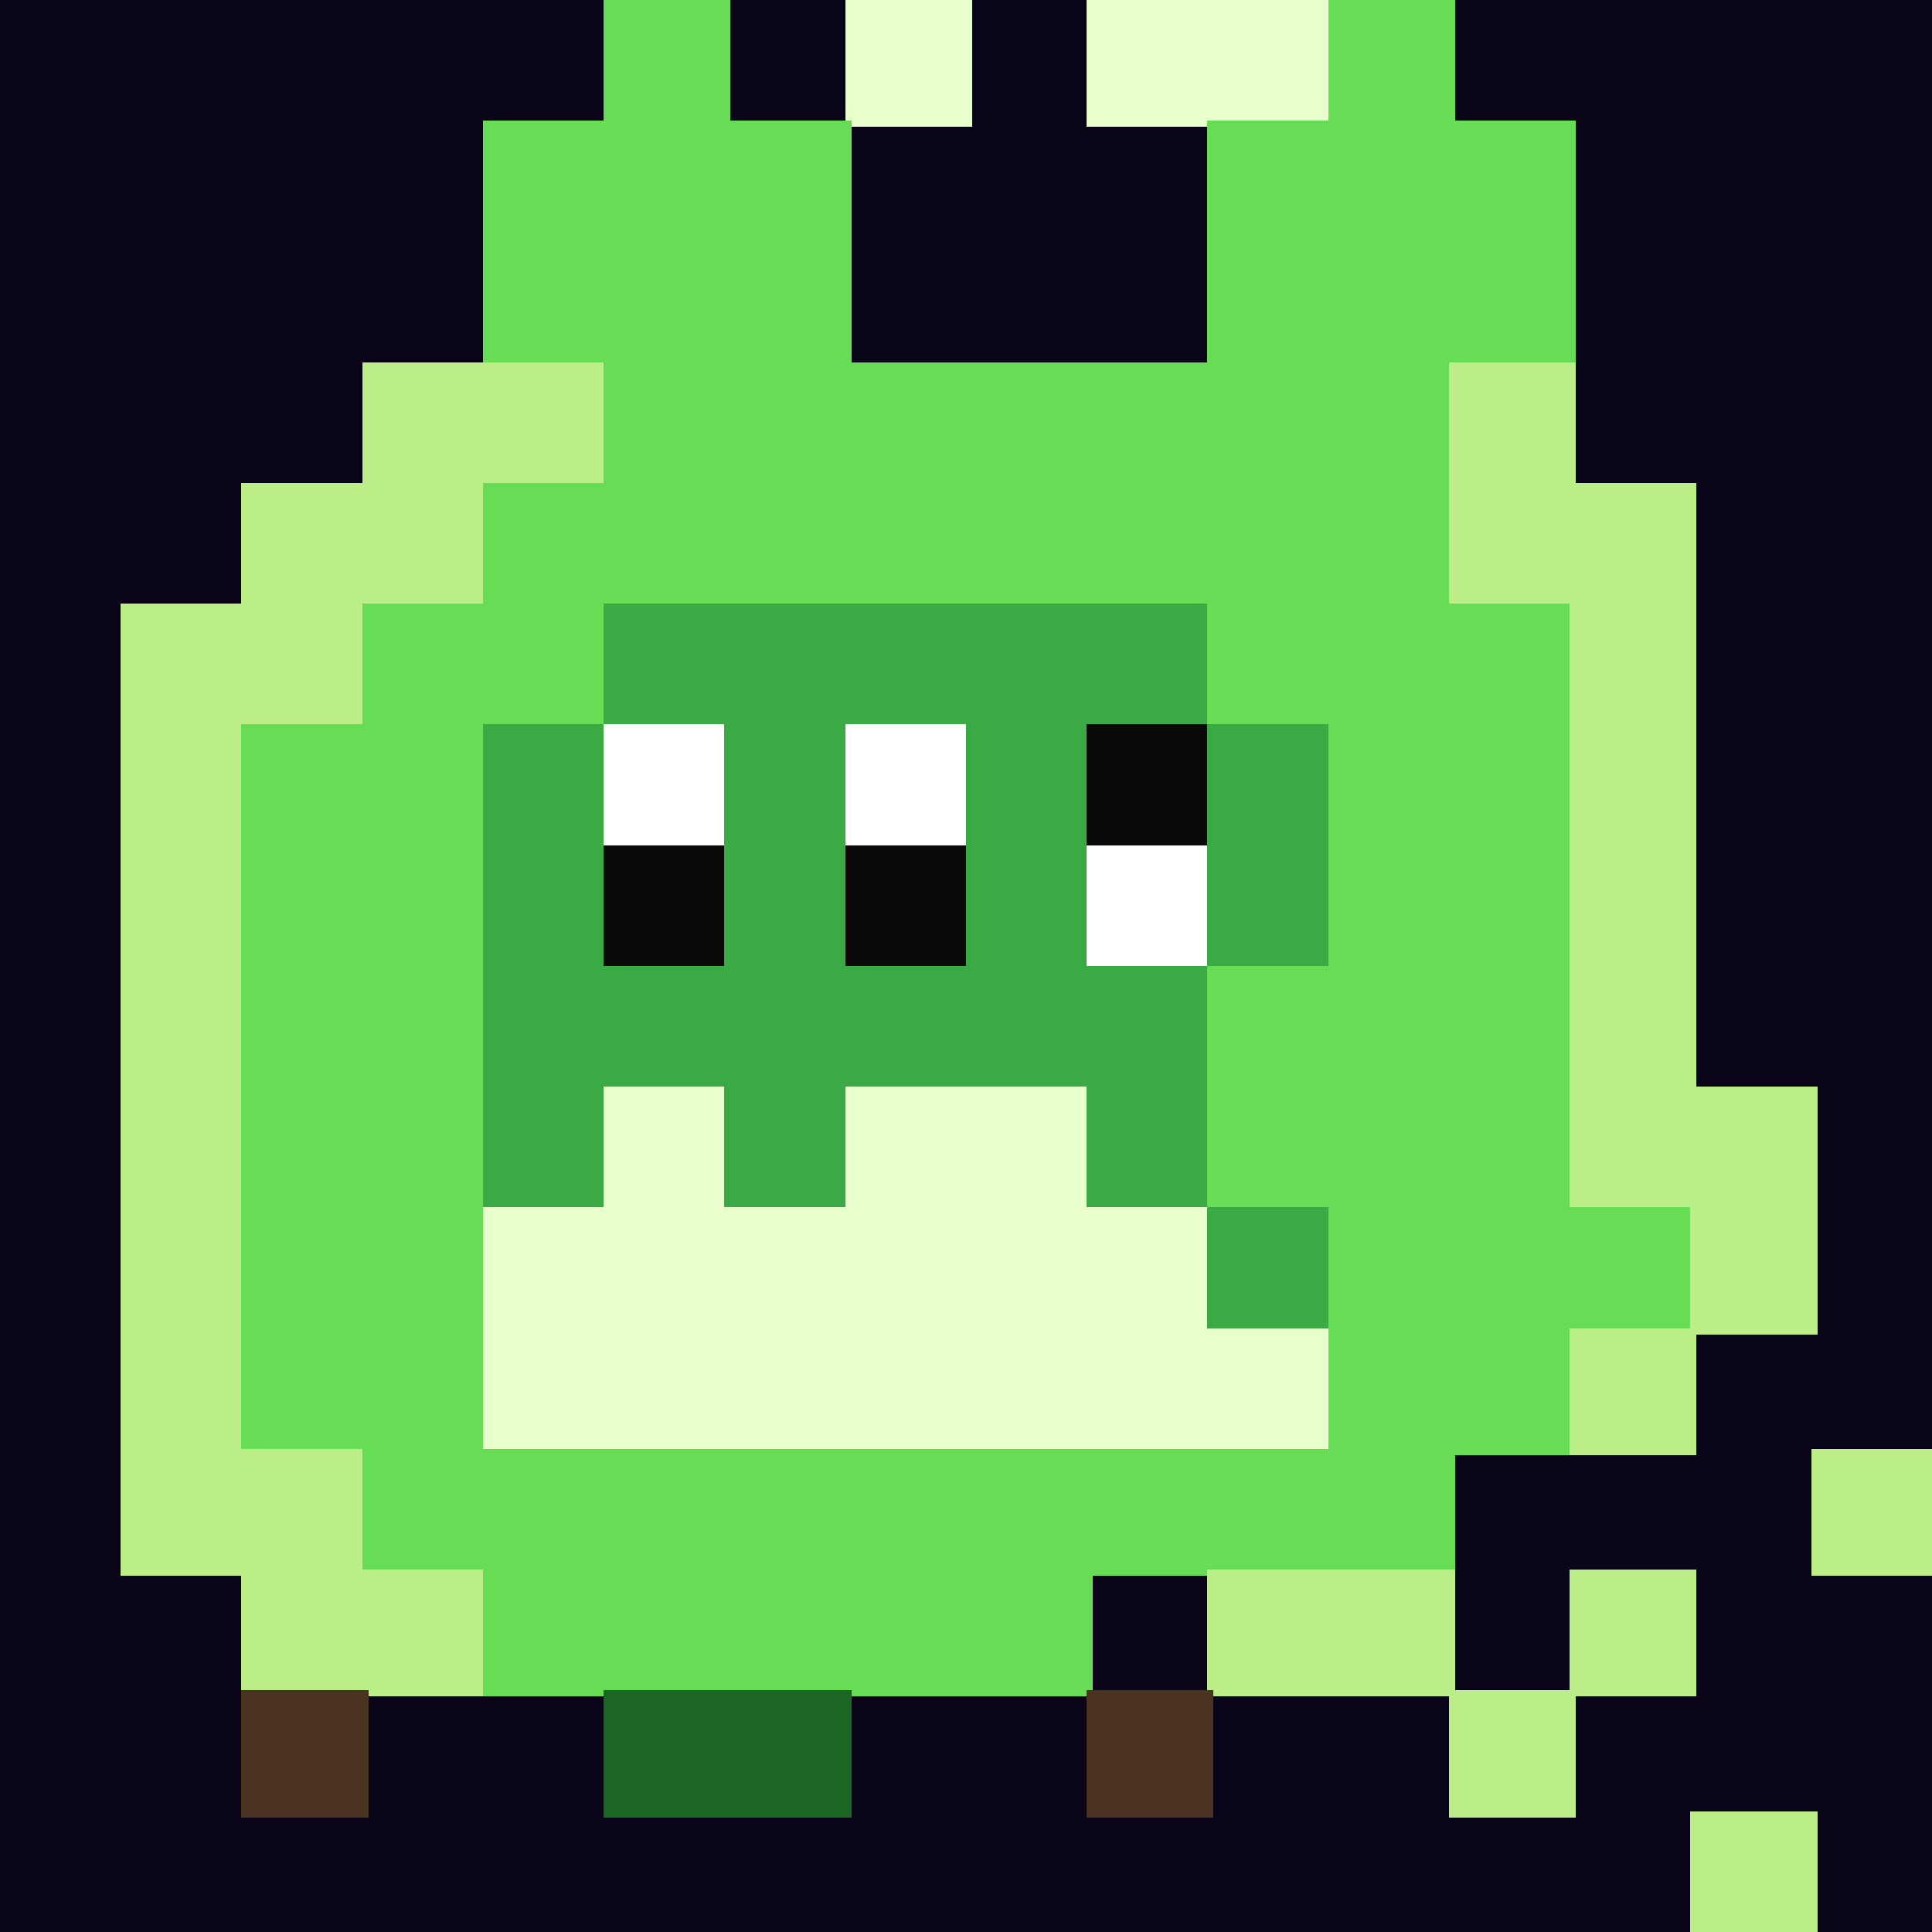
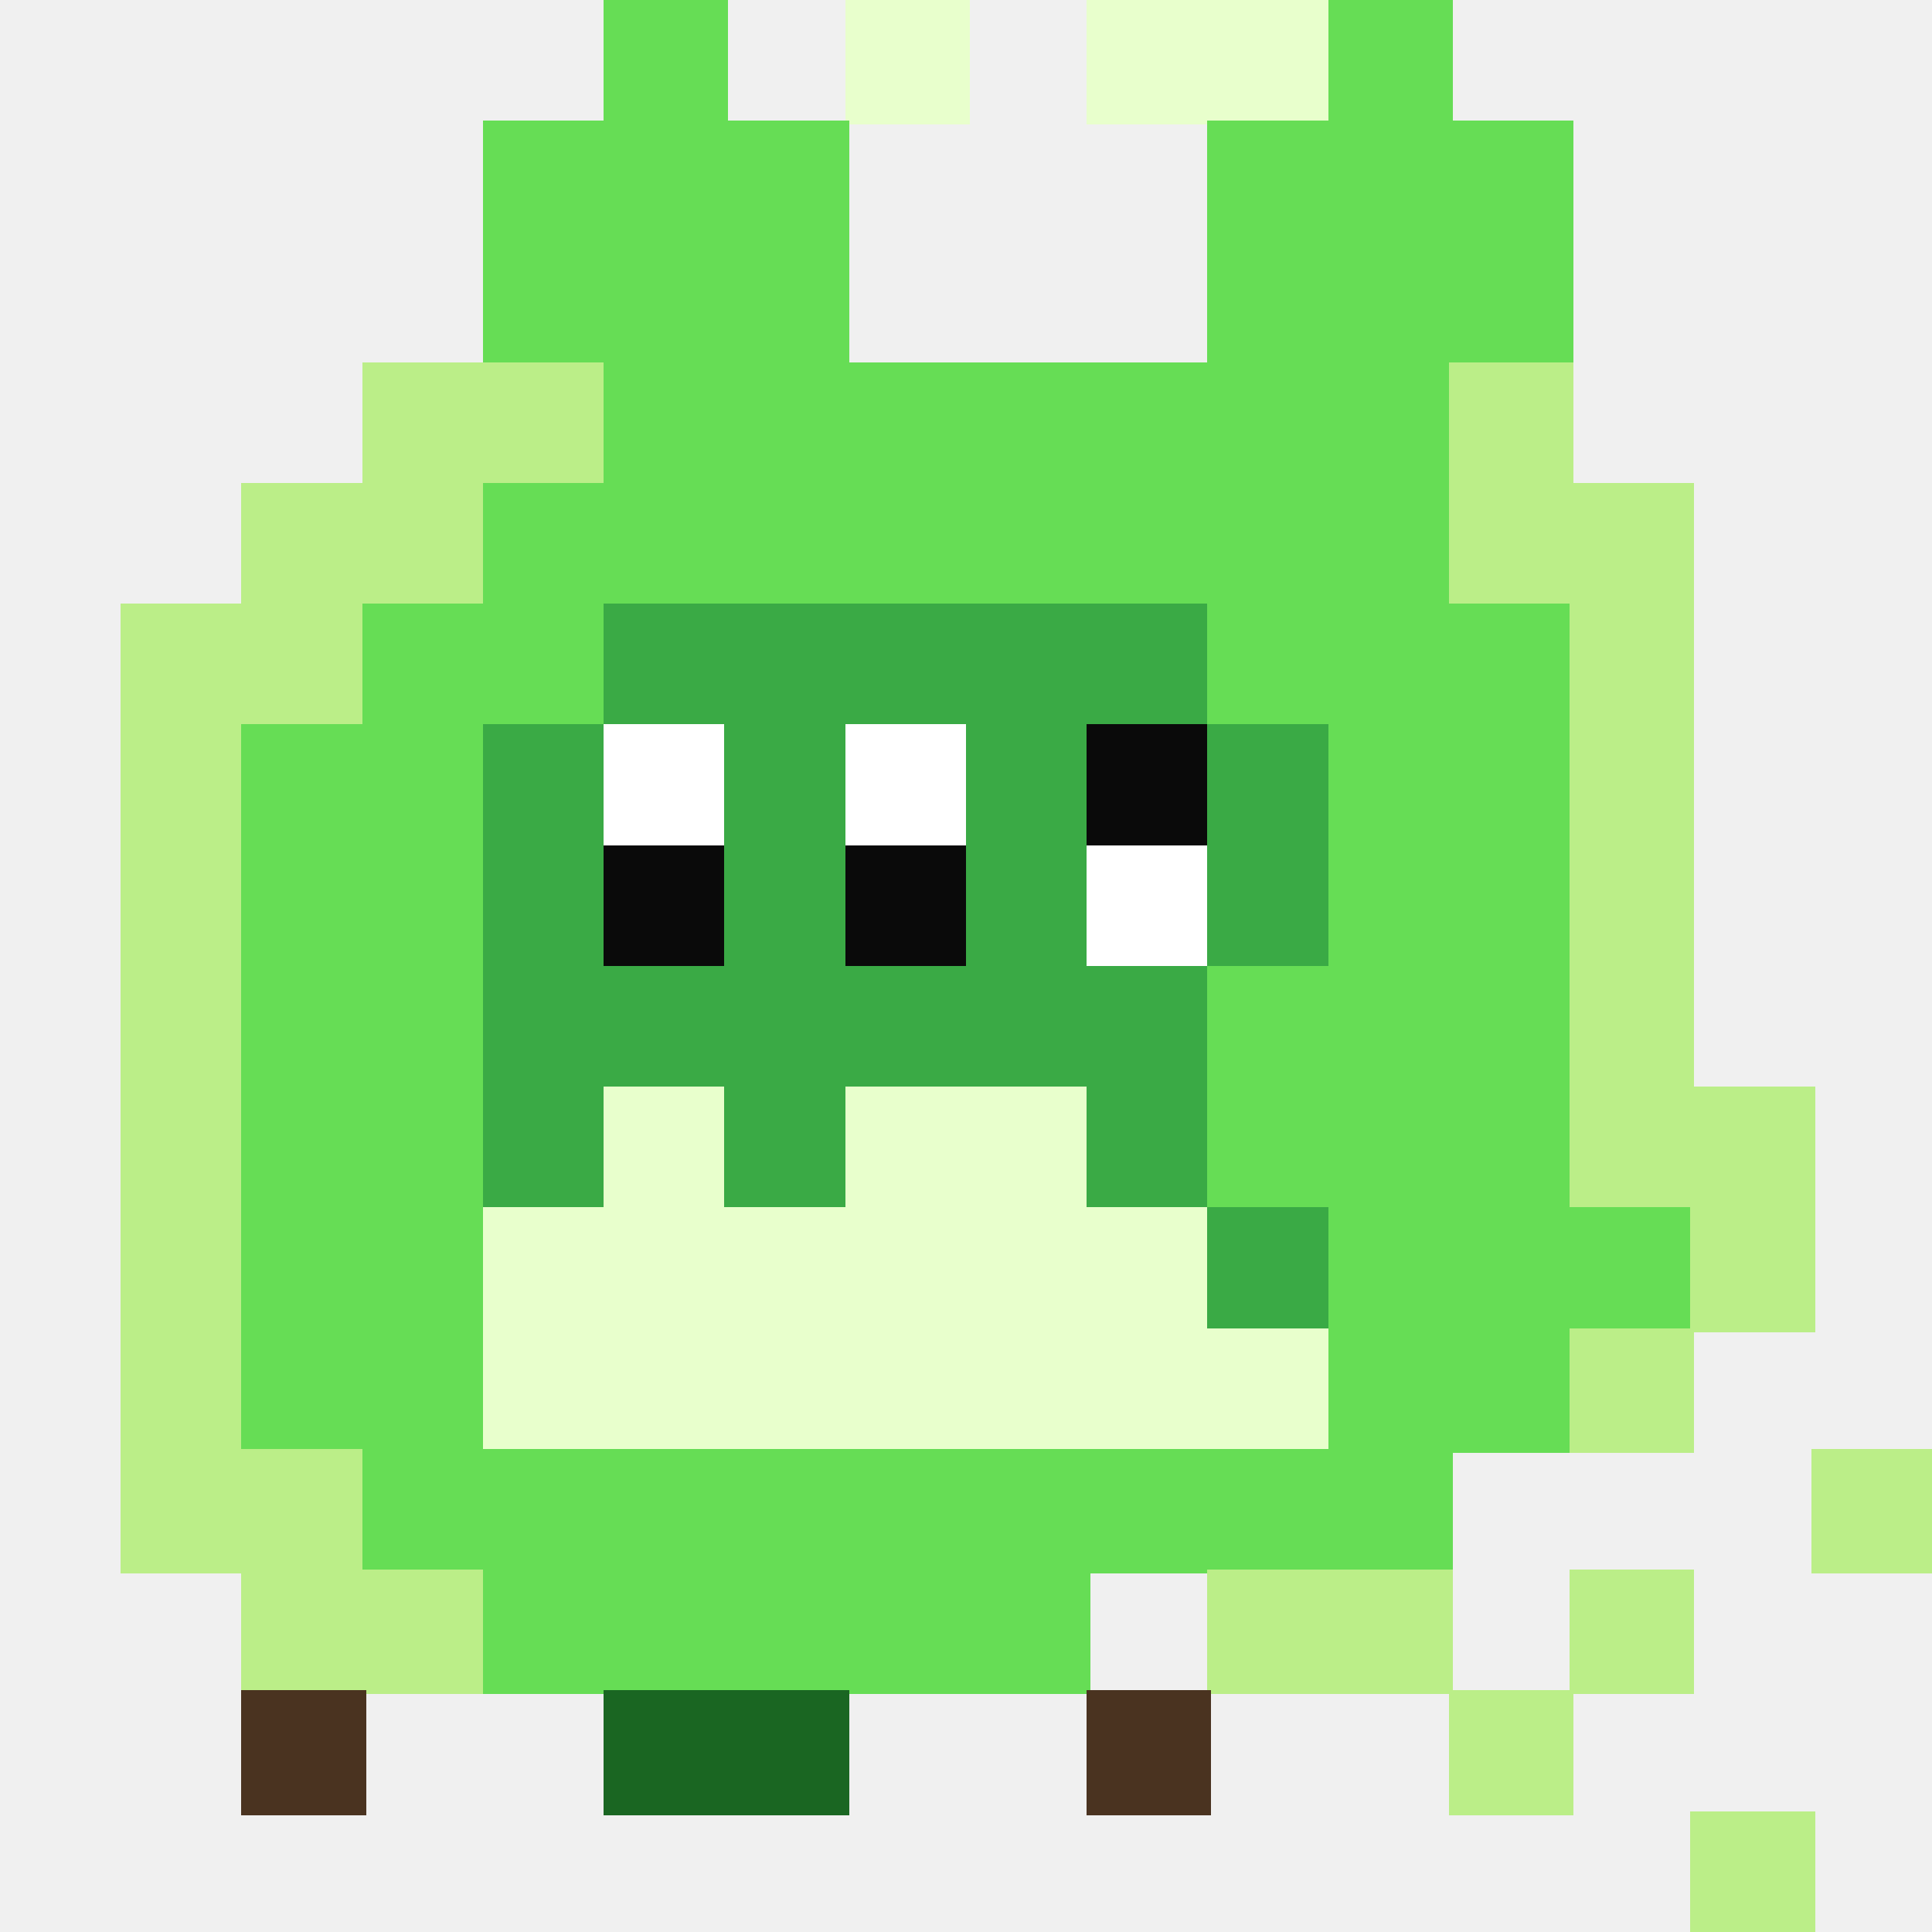
- <svg xmlns="http://www.w3.org/2000/svg" viewBox="0 0 160 160" width="160" height="160" shape-rendering="crispEdges">
-   <rect width="160" height="160" fill="#0a0418" />
-   <rect x="50.00" y="0.00" width="10.50" height="10.50" fill="#66dd55" />
-   <rect x="70.00" y="0.00" width="10.50" height="10.50" fill="#e8ffcc" />
-   <rect x="90.00" y="0.00" width="10.50" height="10.50" fill="#e8ffcc" />
-   <rect x="100.00" y="0.00" width="10.50" height="10.50" fill="#e8ffcc" />
-   <rect x="110.00" y="0.00" width="10.50" height="10.50" fill="#66dd55" />
-   <rect x="40.00" y="10.00" width="10.50" height="10.50" fill="#66dd55" />
-   <rect x="50.00" y="10.00" width="10.50" height="10.50" fill="#66dd55" />
-   <rect x="60.00" y="10.00" width="10.50" height="10.50" fill="#66dd55" />
-   <rect x="100.00" y="10.00" width="10.50" height="10.50" fill="#66dd55" />
-   <rect x="110.00" y="10.00" width="10.50" height="10.50" fill="#66dd55" />
-   <rect x="120.00" y="10.00" width="10.50" height="10.50" fill="#66dd55" />
-   <rect x="40.00" y="20.00" width="10.50" height="10.50" fill="#66dd55" />
-   <rect x="50.00" y="20.00" width="10.50" height="10.50" fill="#66dd55" />
-   <rect x="60.00" y="20.00" width="10.50" height="10.50" fill="#66dd55" />
-   <rect x="100.00" y="20.00" width="10.50" height="10.50" fill="#66dd55" />
-   <rect x="110.00" y="20.00" width="10.50" height="10.50" fill="#66dd55" />
-   <rect x="120.00" y="20.00" width="10.50" height="10.50" fill="#66dd55" />
-   <rect x="30.00" y="30.00" width="10.50" height="10.50" fill="#bbee88" />
-   <rect x="40.00" y="30.00" width="10.50" height="10.50" fill="#bbee88" />
-   <rect x="50.00" y="30.00" width="10.50" height="10.50" fill="#66dd55" />
-   <rect x="60.00" y="30.00" width="10.50" height="10.50" fill="#66dd55" />
-   <rect x="70.00" y="30.00" width="10.50" height="10.50" fill="#66dd55" />
-   <rect x="80.00" y="30.00" width="10.50" height="10.50" fill="#66dd55" />
-   <rect x="90.00" y="30.00" width="10.50" height="10.50" fill="#66dd55" />
-   <rect x="100.00" y="30.00" width="10.50" height="10.50" fill="#66dd55" />
-   <rect x="110.00" y="30.00" width="10.50" height="10.50" fill="#66dd55" />
-   <rect x="120.00" y="30.00" width="10.50" height="10.50" fill="#bbee88" />
-   <rect x="20.00" y="40.00" width="10.50" height="10.50" fill="#bbee88" />
-   <rect x="30.00" y="40.00" width="10.50" height="10.50" fill="#bbee88" />
-   <rect x="40.00" y="40.00" width="10.50" height="10.50" fill="#66dd55" />
-   <rect x="50.00" y="40.00" width="10.50" height="10.50" fill="#66dd55" />
-   <rect x="60.00" y="40.00" width="10.50" height="10.50" fill="#66dd55" />
-   <rect x="70.00" y="40.00" width="10.50" height="10.50" fill="#66dd55" />
-   <rect x="80.00" y="40.00" width="10.50" height="10.50" fill="#66dd55" />
-   <rect x="90.00" y="40.00" width="10.50" height="10.50" fill="#66dd55" />
-   <rect x="100.00" y="40.00" width="10.50" height="10.50" fill="#66dd55" />
-   <rect x="110.00" y="40.00" width="10.50" height="10.50" fill="#66dd55" />
-   <rect x="120.00" y="40.00" width="10.50" height="10.50" fill="#bbee88" />
-   <rect x="130.00" y="40.00" width="10.50" height="10.50" fill="#bbee88" />
-   <rect x="10.00" y="50.00" width="10.50" height="10.50" fill="#bbee88" />
-   <rect x="20.00" y="50.00" width="10.50" height="10.50" fill="#bbee88" />
-   <rect x="30.00" y="50.00" width="10.50" height="10.50" fill="#66dd55" />
-   <rect x="40.00" y="50.00" width="10.50" height="10.50" fill="#66dd55" />
-   <rect x="50.00" y="50.00" width="10.50" height="10.50" fill="#3aaa45" />
-   <rect x="60.00" y="50.00" width="10.50" height="10.50" fill="#3aaa45" />
-   <rect x="70.00" y="50.00" width="10.50" height="10.50" fill="#3aaa45" />
-   <rect x="80.00" y="50.00" width="10.50" height="10.50" fill="#3aaa45" />
-   <rect x="90.00" y="50.00" width="10.50" height="10.50" fill="#3aaa45" />
-   <rect x="100.00" y="50.00" width="10.50" height="10.50" fill="#66dd55" />
-   <rect x="110.00" y="50.00" width="10.50" height="10.50" fill="#66dd55" />
-   <rect x="120.00" y="50.00" width="10.50" height="10.50" fill="#66dd55" />
-   <rect x="130.00" y="50.00" width="10.50" height="10.50" fill="#bbee88" />
-   <rect x="10.00" y="60.00" width="10.50" height="10.50" fill="#bbee88" />
-   <rect x="20.00" y="60.00" width="10.50" height="10.50" fill="#66dd55" />
-   <rect x="30.00" y="60.00" width="10.50" height="10.50" fill="#66dd55" />
-   <rect x="40.00" y="60.00" width="10.50" height="10.50" fill="#3aaa45" />
-   <rect x="50.00" y="60.00" width="10.50" height="10.50" fill="#ffffff" />
-   <rect x="60.00" y="60.00" width="10.50" height="10.50" fill="#3aaa45" />
-   <rect x="70.00" y="60.00" width="10.50" height="10.50" fill="#ffffff" />
-   <rect x="80.00" y="60.00" width="10.50" height="10.50" fill="#3aaa45" />
-   <rect x="90.00" y="60.00" width="10.50" height="10.50" fill="#0a0a0a" />
-   <rect x="100.00" y="60.00" width="10.50" height="10.50" fill="#3aaa45" />
-   <rect x="110.00" y="60.00" width="10.50" height="10.50" fill="#66dd55" />
-   <rect x="120.00" y="60.00" width="10.50" height="10.50" fill="#66dd55" />
-   <rect x="130.00" y="60.00" width="10.50" height="10.50" fill="#bbee88" />
-   <rect x="10.00" y="70.00" width="10.50" height="10.50" fill="#bbee88" />
-   <rect x="20.00" y="70.00" width="10.50" height="10.50" fill="#66dd55" />
-   <rect x="30.00" y="70.00" width="10.50" height="10.50" fill="#66dd55" />
-   <rect x="40.00" y="70.00" width="10.50" height="10.50" fill="#3aaa45" />
-   <rect x="50.00" y="70.00" width="10.50" height="10.50" fill="#0a0a0a" />
-   <rect x="60.00" y="70.00" width="10.50" height="10.50" fill="#3aaa45" />
-   <rect x="70.00" y="70.00" width="10.50" height="10.50" fill="#0a0a0a" />
-   <rect x="80.00" y="70.00" width="10.50" height="10.50" fill="#3aaa45" />
-   <rect x="90.00" y="70.00" width="10.50" height="10.50" fill="#ffffff" />
-   <rect x="100.00" y="70.00" width="10.50" height="10.50" fill="#3aaa45" />
-   <rect x="110.00" y="70.00" width="10.50" height="10.50" fill="#66dd55" />
-   <rect x="120.00" y="70.00" width="10.50" height="10.50" fill="#66dd55" />
-   <rect x="130.00" y="70.00" width="10.50" height="10.50" fill="#bbee88" />
-   <rect x="10.00" y="80.00" width="10.50" height="10.50" fill="#bbee88" />
-   <rect x="20.00" y="80.00" width="10.50" height="10.50" fill="#66dd55" />
-   <rect x="30.00" y="80.00" width="10.50" height="10.50" fill="#66dd55" />
-   <rect x="40.00" y="80.00" width="10.50" height="10.50" fill="#3aaa45" />
-   <rect x="50.00" y="80.00" width="10.50" height="10.50" fill="#3aaa45" />
-   <rect x="60.00" y="80.00" width="10.50" height="10.50" fill="#3aaa45" />
-   <rect x="70.00" y="80.00" width="10.50" height="10.50" fill="#3aaa45" />
-   <rect x="80.00" y="80.00" width="10.50" height="10.50" fill="#3aaa45" />
-   <rect x="90.00" y="80.00" width="10.50" height="10.50" fill="#3aaa45" />
-   <rect x="100.00" y="80.00" width="10.50" height="10.50" fill="#66dd55" />
-   <rect x="110.00" y="80.00" width="10.50" height="10.50" fill="#66dd55" />
-   <rect x="120.00" y="80.00" width="10.50" height="10.50" fill="#66dd55" />
-   <rect x="130.00" y="80.00" width="10.50" height="10.50" fill="#bbee88" />
-   <rect x="10.00" y="90.00" width="10.50" height="10.50" fill="#bbee88" />
-   <rect x="20.00" y="90.00" width="10.50" height="10.50" fill="#66dd55" />
-   <rect x="30.00" y="90.00" width="10.50" height="10.50" fill="#66dd55" />
-   <rect x="40.00" y="90.00" width="10.50" height="10.50" fill="#3aaa45" />
-   <rect x="50.00" y="90.00" width="10.50" height="10.50" fill="#e8ffcc" />
-   <rect x="60.00" y="90.00" width="10.50" height="10.50" fill="#3aaa45" />
-   <rect x="70.00" y="90.00" width="10.50" height="10.50" fill="#e8ffcc" />
-   <rect x="80.00" y="90.00" width="10.50" height="10.50" fill="#e8ffcc" />
-   <rect x="90.00" y="90.00" width="10.50" height="10.50" fill="#3aaa45" />
-   <rect x="100.00" y="90.00" width="10.50" height="10.50" fill="#66dd55" />
-   <rect x="110.00" y="90.00" width="10.50" height="10.50" fill="#66dd55" />
-   <rect x="120.00" y="90.00" width="10.50" height="10.50" fill="#66dd55" />
-   <rect x="130.00" y="90.00" width="10.50" height="10.50" fill="#bbee88" />
-   <rect x="140.00" y="90.00" width="10.50" height="10.50" fill="#bbee88" />
-   <rect x="10.00" y="100.00" width="10.50" height="10.50" fill="#bbee88" />
-   <rect x="20.00" y="100.00" width="10.50" height="10.50" fill="#66dd55" />
-   <rect x="30.00" y="100.00" width="10.50" height="10.50" fill="#66dd55" />
-   <rect x="40.00" y="100.00" width="10.50" height="10.50" fill="#e8ffcc" />
-   <rect x="50.00" y="100.00" width="10.50" height="10.50" fill="#e8ffcc" />
-   <rect x="60.00" y="100.00" width="10.50" height="10.50" fill="#e8ffcc" />
-   <rect x="70.00" y="100.00" width="10.50" height="10.50" fill="#e8ffcc" />
-   <rect x="80.00" y="100.00" width="10.50" height="10.50" fill="#e8ffcc" />
-   <rect x="90.00" y="100.00" width="10.50" height="10.50" fill="#e8ffcc" />
-   <rect x="100.00" y="100.00" width="10.50" height="10.50" fill="#3aaa45" />
-   <rect x="110.00" y="100.00" width="10.50" height="10.50" fill="#66dd55" />
-   <rect x="120.00" y="100.00" width="10.50" height="10.50" fill="#66dd55" />
-   <rect x="130.00" y="100.00" width="10.50" height="10.50" fill="#66dd55" />
-   <rect x="140.00" y="100.00" width="10.50" height="10.50" fill="#bbee88" />
-   <rect x="10.00" y="110.00" width="10.50" height="10.50" fill="#bbee88" />
-   <rect x="20.00" y="110.00" width="10.50" height="10.50" fill="#66dd55" />
-   <rect x="30.00" y="110.00" width="10.50" height="10.50" fill="#66dd55" />
-   <rect x="40.00" y="110.00" width="10.50" height="10.50" fill="#e8ffcc" />
-   <rect x="50.00" y="110.00" width="10.50" height="10.50" fill="#e8ffcc" />
-   <rect x="60.00" y="110.00" width="10.50" height="10.50" fill="#e8ffcc" />
-   <rect x="70.00" y="110.00" width="10.50" height="10.50" fill="#e8ffcc" />
-   <rect x="80.00" y="110.00" width="10.50" height="10.50" fill="#e8ffcc" />
-   <rect x="90.00" y="110.00" width="10.50" height="10.50" fill="#e8ffcc" />
-   <rect x="100.00" y="110.00" width="10.50" height="10.50" fill="#e8ffcc" />
-   <rect x="110.00" y="110.00" width="10.50" height="10.50" fill="#66dd55" />
-   <rect x="120.00" y="110.00" width="10.50" height="10.50" fill="#66dd55" />
-   <rect x="130.00" y="110.00" width="10.50" height="10.50" fill="#bbee88" />
-   <rect x="10.00" y="120.00" width="10.50" height="10.50" fill="#bbee88" />
-   <rect x="20.00" y="120.00" width="10.50" height="10.50" fill="#bbee88" />
-   <rect x="30.00" y="120.00" width="10.50" height="10.50" fill="#66dd55" />
-   <rect x="40.00" y="120.00" width="10.50" height="10.50" fill="#66dd55" />
-   <rect x="50.00" y="120.00" width="10.50" height="10.50" fill="#66dd55" />
-   <rect x="60.00" y="120.00" width="10.50" height="10.50" fill="#66dd55" />
-   <rect x="70.00" y="120.00" width="10.50" height="10.50" fill="#66dd55" />
-   <rect x="80.00" y="120.00" width="10.50" height="10.50" fill="#66dd55" />
-   <rect x="90.00" y="120.00" width="10.50" height="10.50" fill="#66dd55" />
-   <rect x="100.00" y="120.00" width="10.50" height="10.50" fill="#66dd55" />
-   <rect x="110.00" y="120.00" width="10.50" height="10.50" fill="#66dd55" />
-   <rect x="150.00" y="120.00" width="10.50" height="10.50" fill="#bbee88" />
-   <rect x="20.00" y="130.00" width="10.50" height="10.50" fill="#bbee88" />
-   <rect x="30.00" y="130.00" width="10.50" height="10.50" fill="#bbee88" />
-   <rect x="40.00" y="130.00" width="10.50" height="10.50" fill="#66dd55" />
-   <rect x="50.00" y="130.00" width="10.50" height="10.50" fill="#66dd55" />
-   <rect x="60.00" y="130.00" width="10.50" height="10.50" fill="#66dd55" />
-   <rect x="70.00" y="130.00" width="10.50" height="10.50" fill="#66dd55" />
-   <rect x="80.00" y="130.00" width="10.50" height="10.50" fill="#66dd55" />
-   <rect x="100.00" y="130.00" width="10.50" height="10.50" fill="#bbee88" />
-   <rect x="110.00" y="130.00" width="10.50" height="10.50" fill="#bbee88" />
-   <rect x="130.00" y="130.00" width="10.50" height="10.50" fill="#bbee88" />
-   <rect x="20.00" y="140.00" width="10.50" height="10.50" fill="#4a3320" />
-   <rect x="50.00" y="140.00" width="10.50" height="10.50" fill="#1a6622" />
-   <rect x="60.00" y="140.00" width="10.50" height="10.50" fill="#1a6622" />
-   <rect x="90.00" y="140.00" width="10.50" height="10.50" fill="#4a3320" />
-   <rect x="120.00" y="140.00" width="10.50" height="10.50" fill="#bbee88" />
-   <rect x="140.00" y="150.00" width="10.50" height="10.50" fill="#bbee88" />
+ <svg xmlns="http://www.w3.org/2000/svg" viewBox="0 0 256 256" width="256" height="256" shape-rendering="crispEdges">
+   <rect x="80" y="0" width="16.5" height="16.5" fill="#66dd55" />
+   <rect x="112" y="0" width="16.5" height="16.5" fill="#e8ffcc" />
+   <rect x="144" y="0" width="16.5" height="16.5" fill="#e8ffcc" />
+   <rect x="160" y="0" width="16.5" height="16.5" fill="#e8ffcc" />
+   <rect x="176" y="0" width="16.5" height="16.5" fill="#66dd55" />
+   <rect x="64" y="16" width="16.5" height="16.5" fill="#66dd55" />
+   <rect x="80" y="16" width="16.5" height="16.5" fill="#66dd55" />
+   <rect x="96" y="16" width="16.5" height="16.5" fill="#66dd55" />
+   <rect x="160" y="16" width="16.5" height="16.5" fill="#66dd55" />
+   <rect x="176" y="16" width="16.5" height="16.5" fill="#66dd55" />
+   <rect x="192" y="16" width="16.5" height="16.5" fill="#66dd55" />
+   <rect x="64" y="32" width="16.5" height="16.5" fill="#66dd55" />
+   <rect x="80" y="32" width="16.5" height="16.5" fill="#66dd55" />
+   <rect x="96" y="32" width="16.5" height="16.5" fill="#66dd55" />
+   <rect x="160" y="32" width="16.5" height="16.5" fill="#66dd55" />
+   <rect x="176" y="32" width="16.5" height="16.5" fill="#66dd55" />
+   <rect x="192" y="32" width="16.5" height="16.5" fill="#66dd55" />
+   <rect x="48" y="48" width="16.5" height="16.5" fill="#bbee88" />
+   <rect x="64" y="48" width="16.5" height="16.5" fill="#bbee88" />
+   <rect x="80" y="48" width="16.5" height="16.5" fill="#66dd55" />
+   <rect x="96" y="48" width="16.5" height="16.5" fill="#66dd55" />
+   <rect x="112" y="48" width="16.5" height="16.5" fill="#66dd55" />
+   <rect x="128" y="48" width="16.5" height="16.5" fill="#66dd55" />
+   <rect x="144" y="48" width="16.5" height="16.5" fill="#66dd55" />
+   <rect x="160" y="48" width="16.5" height="16.5" fill="#66dd55" />
+   <rect x="176" y="48" width="16.5" height="16.5" fill="#66dd55" />
+   <rect x="192" y="48" width="16.5" height="16.5" fill="#bbee88" />
+   <rect x="32" y="64" width="16.5" height="16.5" fill="#bbee88" />
+   <rect x="48" y="64" width="16.5" height="16.5" fill="#bbee88" />
+   <rect x="64" y="64" width="16.5" height="16.5" fill="#66dd55" />
+   <rect x="80" y="64" width="16.5" height="16.5" fill="#66dd55" />
+   <rect x="96" y="64" width="16.5" height="16.5" fill="#66dd55" />
+   <rect x="112" y="64" width="16.5" height="16.5" fill="#66dd55" />
+   <rect x="128" y="64" width="16.5" height="16.5" fill="#66dd55" />
+   <rect x="144" y="64" width="16.5" height="16.5" fill="#66dd55" />
+   <rect x="160" y="64" width="16.5" height="16.5" fill="#66dd55" />
+   <rect x="176" y="64" width="16.5" height="16.5" fill="#66dd55" />
+   <rect x="192" y="64" width="16.5" height="16.5" fill="#bbee88" />
+   <rect x="208" y="64" width="16.5" height="16.5" fill="#bbee88" />
+   <rect x="16" y="80" width="16.5" height="16.5" fill="#bbee88" />
+   <rect x="32" y="80" width="16.5" height="16.5" fill="#bbee88" />
+   <rect x="48" y="80" width="16.5" height="16.5" fill="#66dd55" />
+   <rect x="64" y="80" width="16.5" height="16.5" fill="#66dd55" />
+   <rect x="80" y="80" width="16.5" height="16.5" fill="#3aaa45" />
+   <rect x="96" y="80" width="16.5" height="16.5" fill="#3aaa45" />
+   <rect x="112" y="80" width="16.5" height="16.5" fill="#3aaa45" />
+   <rect x="128" y="80" width="16.5" height="16.5" fill="#3aaa45" />
+   <rect x="144" y="80" width="16.5" height="16.5" fill="#3aaa45" />
+   <rect x="160" y="80" width="16.5" height="16.5" fill="#66dd55" />
+   <rect x="176" y="80" width="16.5" height="16.5" fill="#66dd55" />
+   <rect x="192" y="80" width="16.5" height="16.5" fill="#66dd55" />
+   <rect x="208" y="80" width="16.5" height="16.5" fill="#bbee88" />
+   <rect x="16" y="96" width="16.5" height="16.5" fill="#bbee88" />
+   <rect x="32" y="96" width="16.5" height="16.5" fill="#66dd55" />
+   <rect x="48" y="96" width="16.5" height="16.5" fill="#66dd55" />
+   <rect x="64" y="96" width="16.5" height="16.5" fill="#3aaa45" />
+   <rect x="80" y="96" width="16.5" height="16.5" fill="#ffffff" />
+   <rect x="96" y="96" width="16.5" height="16.5" fill="#3aaa45" />
+   <rect x="112" y="96" width="16.5" height="16.5" fill="#ffffff" />
+   <rect x="128" y="96" width="16.5" height="16.5" fill="#3aaa45" />
+   <rect x="144" y="96" width="16.5" height="16.5" fill="#0a0a0a" />
+   <rect x="160" y="96" width="16.5" height="16.5" fill="#3aaa45" />
+   <rect x="176" y="96" width="16.5" height="16.5" fill="#66dd55" />
+   <rect x="192" y="96" width="16.5" height="16.5" fill="#66dd55" />
+   <rect x="208" y="96" width="16.5" height="16.5" fill="#bbee88" />
+   <rect x="16" y="112" width="16.5" height="16.5" fill="#bbee88" />
+   <rect x="32" y="112" width="16.5" height="16.5" fill="#66dd55" />
+   <rect x="48" y="112" width="16.5" height="16.5" fill="#66dd55" />
+   <rect x="64" y="112" width="16.5" height="16.5" fill="#3aaa45" />
+   <rect x="80" y="112" width="16.5" height="16.5" fill="#0a0a0a" />
+   <rect x="96" y="112" width="16.5" height="16.5" fill="#3aaa45" />
+   <rect x="112" y="112" width="16.5" height="16.5" fill="#0a0a0a" />
+   <rect x="128" y="112" width="16.5" height="16.5" fill="#3aaa45" />
+   <rect x="144" y="112" width="16.5" height="16.5" fill="#ffffff" />
+   <rect x="160" y="112" width="16.5" height="16.5" fill="#3aaa45" />
+   <rect x="176" y="112" width="16.5" height="16.5" fill="#66dd55" />
+   <rect x="192" y="112" width="16.5" height="16.5" fill="#66dd55" />
+   <rect x="208" y="112" width="16.5" height="16.5" fill="#bbee88" />
+   <rect x="16" y="128" width="16.5" height="16.5" fill="#bbee88" />
+   <rect x="32" y="128" width="16.5" height="16.5" fill="#66dd55" />
+   <rect x="48" y="128" width="16.5" height="16.5" fill="#66dd55" />
+   <rect x="64" y="128" width="16.5" height="16.5" fill="#3aaa45" />
+   <rect x="80" y="128" width="16.5" height="16.5" fill="#3aaa45" />
+   <rect x="96" y="128" width="16.5" height="16.5" fill="#3aaa45" />
+   <rect x="112" y="128" width="16.5" height="16.5" fill="#3aaa45" />
+   <rect x="128" y="128" width="16.5" height="16.5" fill="#3aaa45" />
+   <rect x="144" y="128" width="16.5" height="16.5" fill="#3aaa45" />
+   <rect x="160" y="128" width="16.5" height="16.5" fill="#66dd55" />
+   <rect x="176" y="128" width="16.5" height="16.5" fill="#66dd55" />
+   <rect x="192" y="128" width="16.5" height="16.5" fill="#66dd55" />
+   <rect x="208" y="128" width="16.5" height="16.5" fill="#bbee88" />
+   <rect x="16" y="144" width="16.5" height="16.5" fill="#bbee88" />
+   <rect x="32" y="144" width="16.5" height="16.5" fill="#66dd55" />
+   <rect x="48" y="144" width="16.5" height="16.5" fill="#66dd55" />
+   <rect x="64" y="144" width="16.5" height="16.5" fill="#3aaa45" />
+   <rect x="80" y="144" width="16.5" height="16.5" fill="#e8ffcc" />
+   <rect x="96" y="144" width="16.5" height="16.5" fill="#3aaa45" />
+   <rect x="112" y="144" width="16.5" height="16.5" fill="#e8ffcc" />
+   <rect x="128" y="144" width="16.5" height="16.5" fill="#e8ffcc" />
+   <rect x="144" y="144" width="16.5" height="16.5" fill="#3aaa45" />
+   <rect x="160" y="144" width="16.5" height="16.5" fill="#66dd55" />
+   <rect x="176" y="144" width="16.5" height="16.5" fill="#66dd55" />
+   <rect x="192" y="144" width="16.5" height="16.5" fill="#66dd55" />
+   <rect x="208" y="144" width="16.5" height="16.5" fill="#bbee88" />
+   <rect x="224" y="144" width="16.5" height="16.5" fill="#bbee88" />
+   <rect x="16" y="160" width="16.5" height="16.5" fill="#bbee88" />
+   <rect x="32" y="160" width="16.5" height="16.5" fill="#66dd55" />
+   <rect x="48" y="160" width="16.5" height="16.5" fill="#66dd55" />
+   <rect x="64" y="160" width="16.5" height="16.5" fill="#e8ffcc" />
+   <rect x="80" y="160" width="16.5" height="16.5" fill="#e8ffcc" />
+   <rect x="96" y="160" width="16.5" height="16.5" fill="#e8ffcc" />
+   <rect x="112" y="160" width="16.5" height="16.5" fill="#e8ffcc" />
+   <rect x="128" y="160" width="16.5" height="16.5" fill="#e8ffcc" />
+   <rect x="144" y="160" width="16.5" height="16.5" fill="#e8ffcc" />
+   <rect x="160" y="160" width="16.5" height="16.5" fill="#3aaa45" />
+   <rect x="176" y="160" width="16.5" height="16.5" fill="#66dd55" />
+   <rect x="192" y="160" width="16.5" height="16.5" fill="#66dd55" />
+   <rect x="208" y="160" width="16.5" height="16.5" fill="#66dd55" />
+   <rect x="224" y="160" width="16.5" height="16.5" fill="#bbee88" />
+   <rect x="16" y="176" width="16.5" height="16.5" fill="#bbee88" />
+   <rect x="32" y="176" width="16.5" height="16.5" fill="#66dd55" />
+   <rect x="48" y="176" width="16.5" height="16.5" fill="#66dd55" />
+   <rect x="64" y="176" width="16.5" height="16.5" fill="#e8ffcc" />
+   <rect x="80" y="176" width="16.5" height="16.5" fill="#e8ffcc" />
+   <rect x="96" y="176" width="16.5" height="16.5" fill="#e8ffcc" />
+   <rect x="112" y="176" width="16.5" height="16.5" fill="#e8ffcc" />
+   <rect x="128" y="176" width="16.5" height="16.5" fill="#e8ffcc" />
+   <rect x="144" y="176" width="16.5" height="16.5" fill="#e8ffcc" />
+   <rect x="160" y="176" width="16.5" height="16.5" fill="#e8ffcc" />
+   <rect x="176" y="176" width="16.5" height="16.5" fill="#66dd55" />
+   <rect x="192" y="176" width="16.5" height="16.5" fill="#66dd55" />
+   <rect x="208" y="176" width="16.5" height="16.5" fill="#bbee88" />
+   <rect x="16" y="192" width="16.5" height="16.5" fill="#bbee88" />
+   <rect x="32" y="192" width="16.5" height="16.5" fill="#bbee88" />
+   <rect x="48" y="192" width="16.5" height="16.5" fill="#66dd55" />
+   <rect x="64" y="192" width="16.5" height="16.5" fill="#66dd55" />
+   <rect x="80" y="192" width="16.5" height="16.5" fill="#66dd55" />
+   <rect x="96" y="192" width="16.5" height="16.5" fill="#66dd55" />
+   <rect x="112" y="192" width="16.5" height="16.5" fill="#66dd55" />
+   <rect x="128" y="192" width="16.5" height="16.5" fill="#66dd55" />
+   <rect x="144" y="192" width="16.5" height="16.5" fill="#66dd55" />
+   <rect x="160" y="192" width="16.5" height="16.5" fill="#66dd55" />
+   <rect x="176" y="192" width="16.5" height="16.5" fill="#66dd55" />
+   <rect x="240" y="192" width="16.5" height="16.5" fill="#bbee88" />
+   <rect x="32" y="208" width="16.5" height="16.5" fill="#bbee88" />
+   <rect x="48" y="208" width="16.5" height="16.5" fill="#bbee88" />
+   <rect x="64" y="208" width="16.5" height="16.5" fill="#66dd55" />
+   <rect x="80" y="208" width="16.5" height="16.5" fill="#66dd55" />
+   <rect x="96" y="208" width="16.5" height="16.5" fill="#66dd55" />
+   <rect x="112" y="208" width="16.5" height="16.5" fill="#66dd55" />
+   <rect x="128" y="208" width="16.5" height="16.5" fill="#66dd55" />
+   <rect x="160" y="208" width="16.5" height="16.5" fill="#bbee88" />
+   <rect x="176" y="208" width="16.5" height="16.5" fill="#bbee88" />
+   <rect x="208" y="208" width="16.5" height="16.5" fill="#bbee88" />
+   <rect x="32" y="224" width="16.5" height="16.5" fill="#4a3320" />
+   <rect x="80" y="224" width="16.5" height="16.5" fill="#1a6622" />
+   <rect x="96" y="224" width="16.5" height="16.5" fill="#1a6622" />
+   <rect x="144" y="224" width="16.5" height="16.5" fill="#4a3320" />
+   <rect x="192" y="224" width="16.5" height="16.5" fill="#bbee88" />
+   <rect x="224" y="240" width="16.5" height="16.5" fill="#bbee88" />
</svg>
